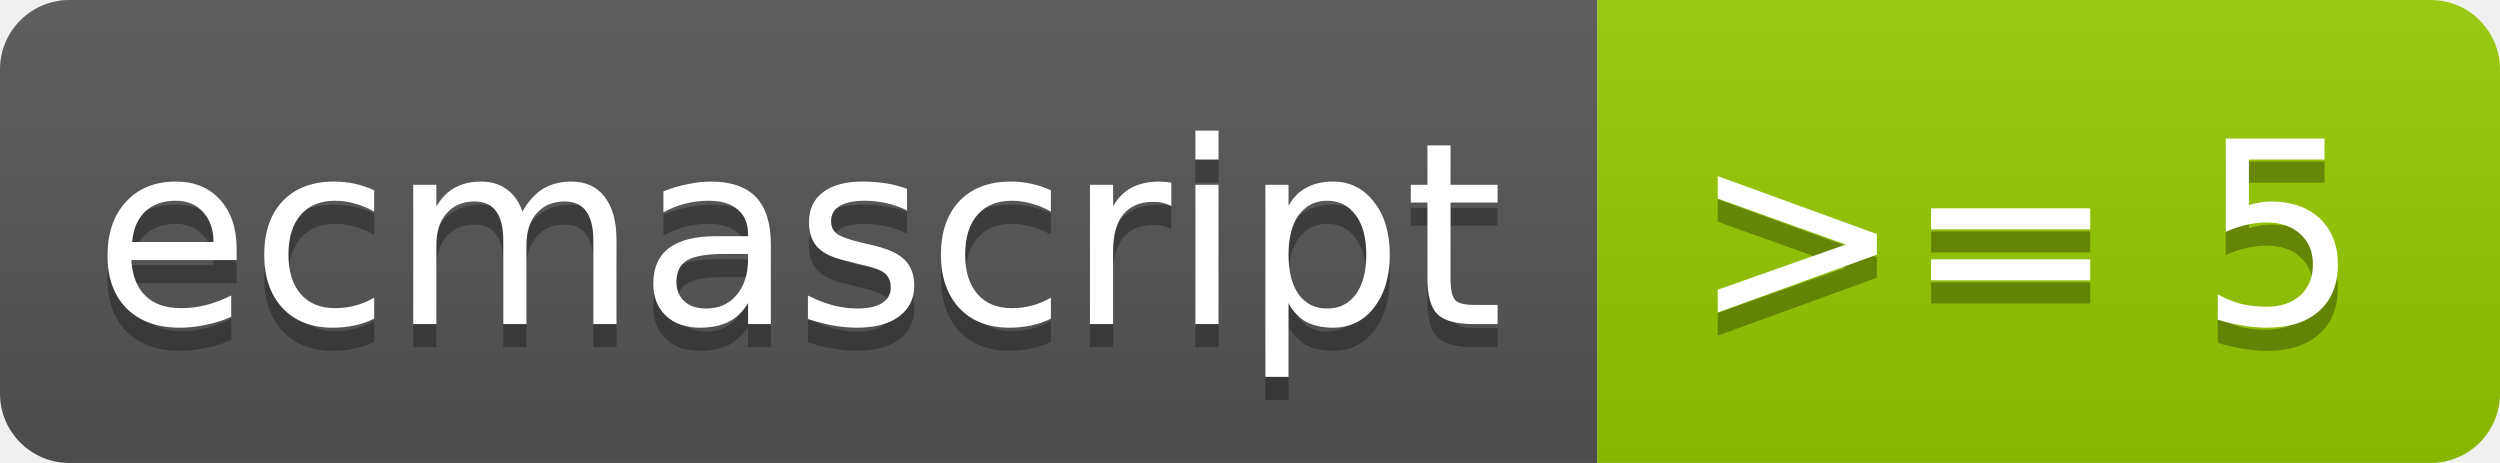
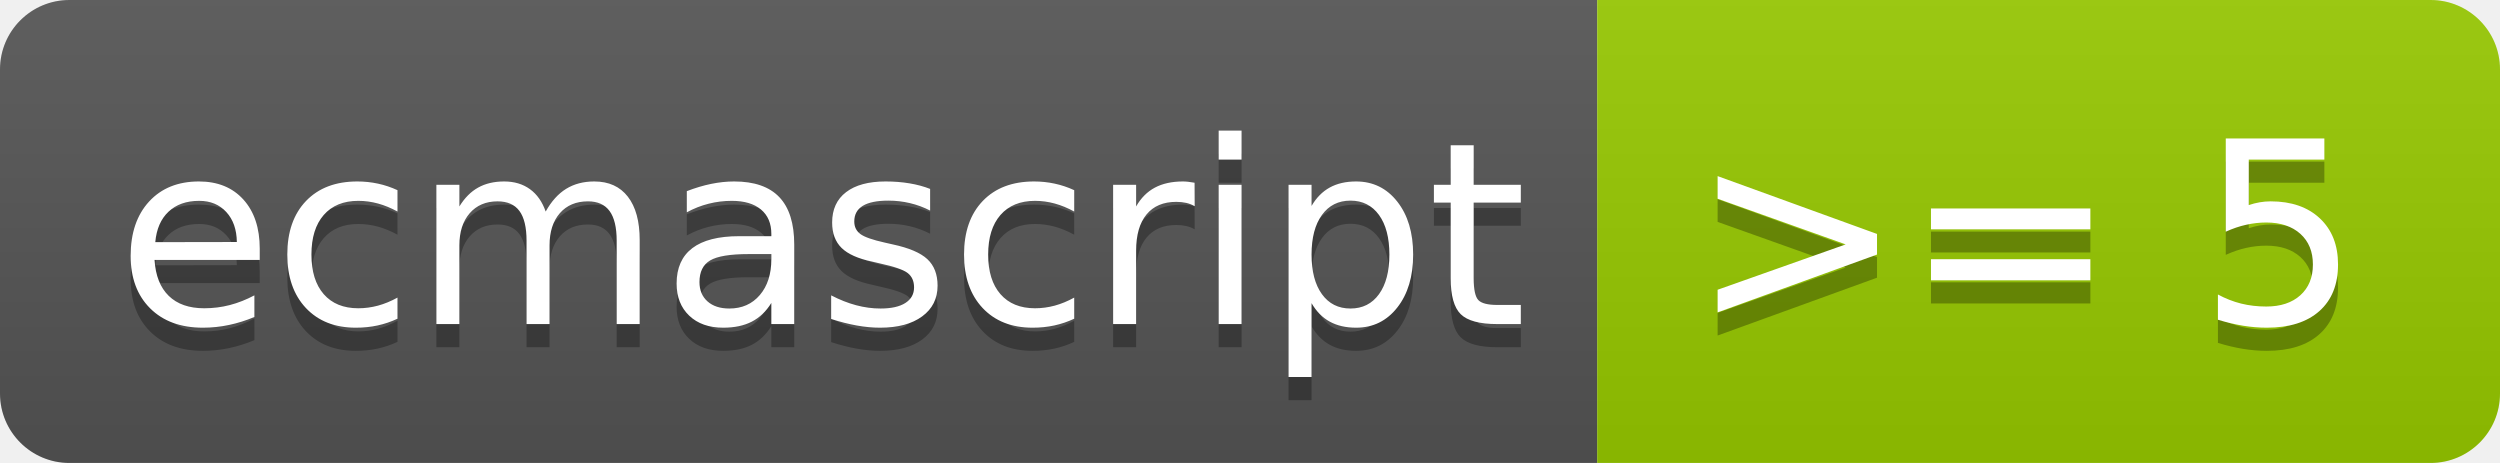
<svg xmlns="http://www.w3.org/2000/svg" width="108" height="20">
  <linearGradient id="b" x2="0" y2="100%">
    <stop offset="0" stop-color="#bbb" stop-opacity=".1" />
    <stop offset="1" stop-opacity=".1" />
  </linearGradient>
  <clipPath id="a">
    <rect width="108" height="20" rx="3" fill="#fff" />
  </clipPath>
  <g clip-path="url(#a)">
    <path fill="#555" d="M0 0h69v20H0z" />
-     <path fill="#97CA00" d="M69 0h39v20H69z" />
+     <path fill="#97ca00" d="M69 0h39v20H69z" />
    <path fill="url(#b)" d="M0 0h108v20H0z" />
  </g>
-   <g fill="#fff" text-anchor="middle" font-family="DejaVu Sans,Verdana,Geneva,sans-serif" font-size="11">
-     <text x="34.5" y="15" fill="#010101" fill-opacity=".3">ecmascript</text>
-     <text x="34.5" y="14">ecmascript</text>
-     <text x="87.5" y="15" fill="#010101" fill-opacity=".3">&gt;= 5</text>
-     <text x="87.5" y="14">&gt;= 5</text>
+   <g fill="#fff" text-anchor="middle" font-family="DejaVu Sans,Verdana,Geneva,sans-serif" font-size="110">
+     <text x="355" y="150" fill="#010101" fill-opacity=".3" transform="scale(.1)" textLength="590">ecmascript</text>
+     <text x="355" y="140" transform="scale(.1)" textLength="590">ecmascript</text>
+     <text x="875" y="150" fill="#010101" fill-opacity=".3" transform="scale(.1)" textLength="290">&gt;= 5</text>
+     <text x="875" y="140" transform="scale(.1)" textLength="290">&gt;= 5</text>
  </g>
</svg>
